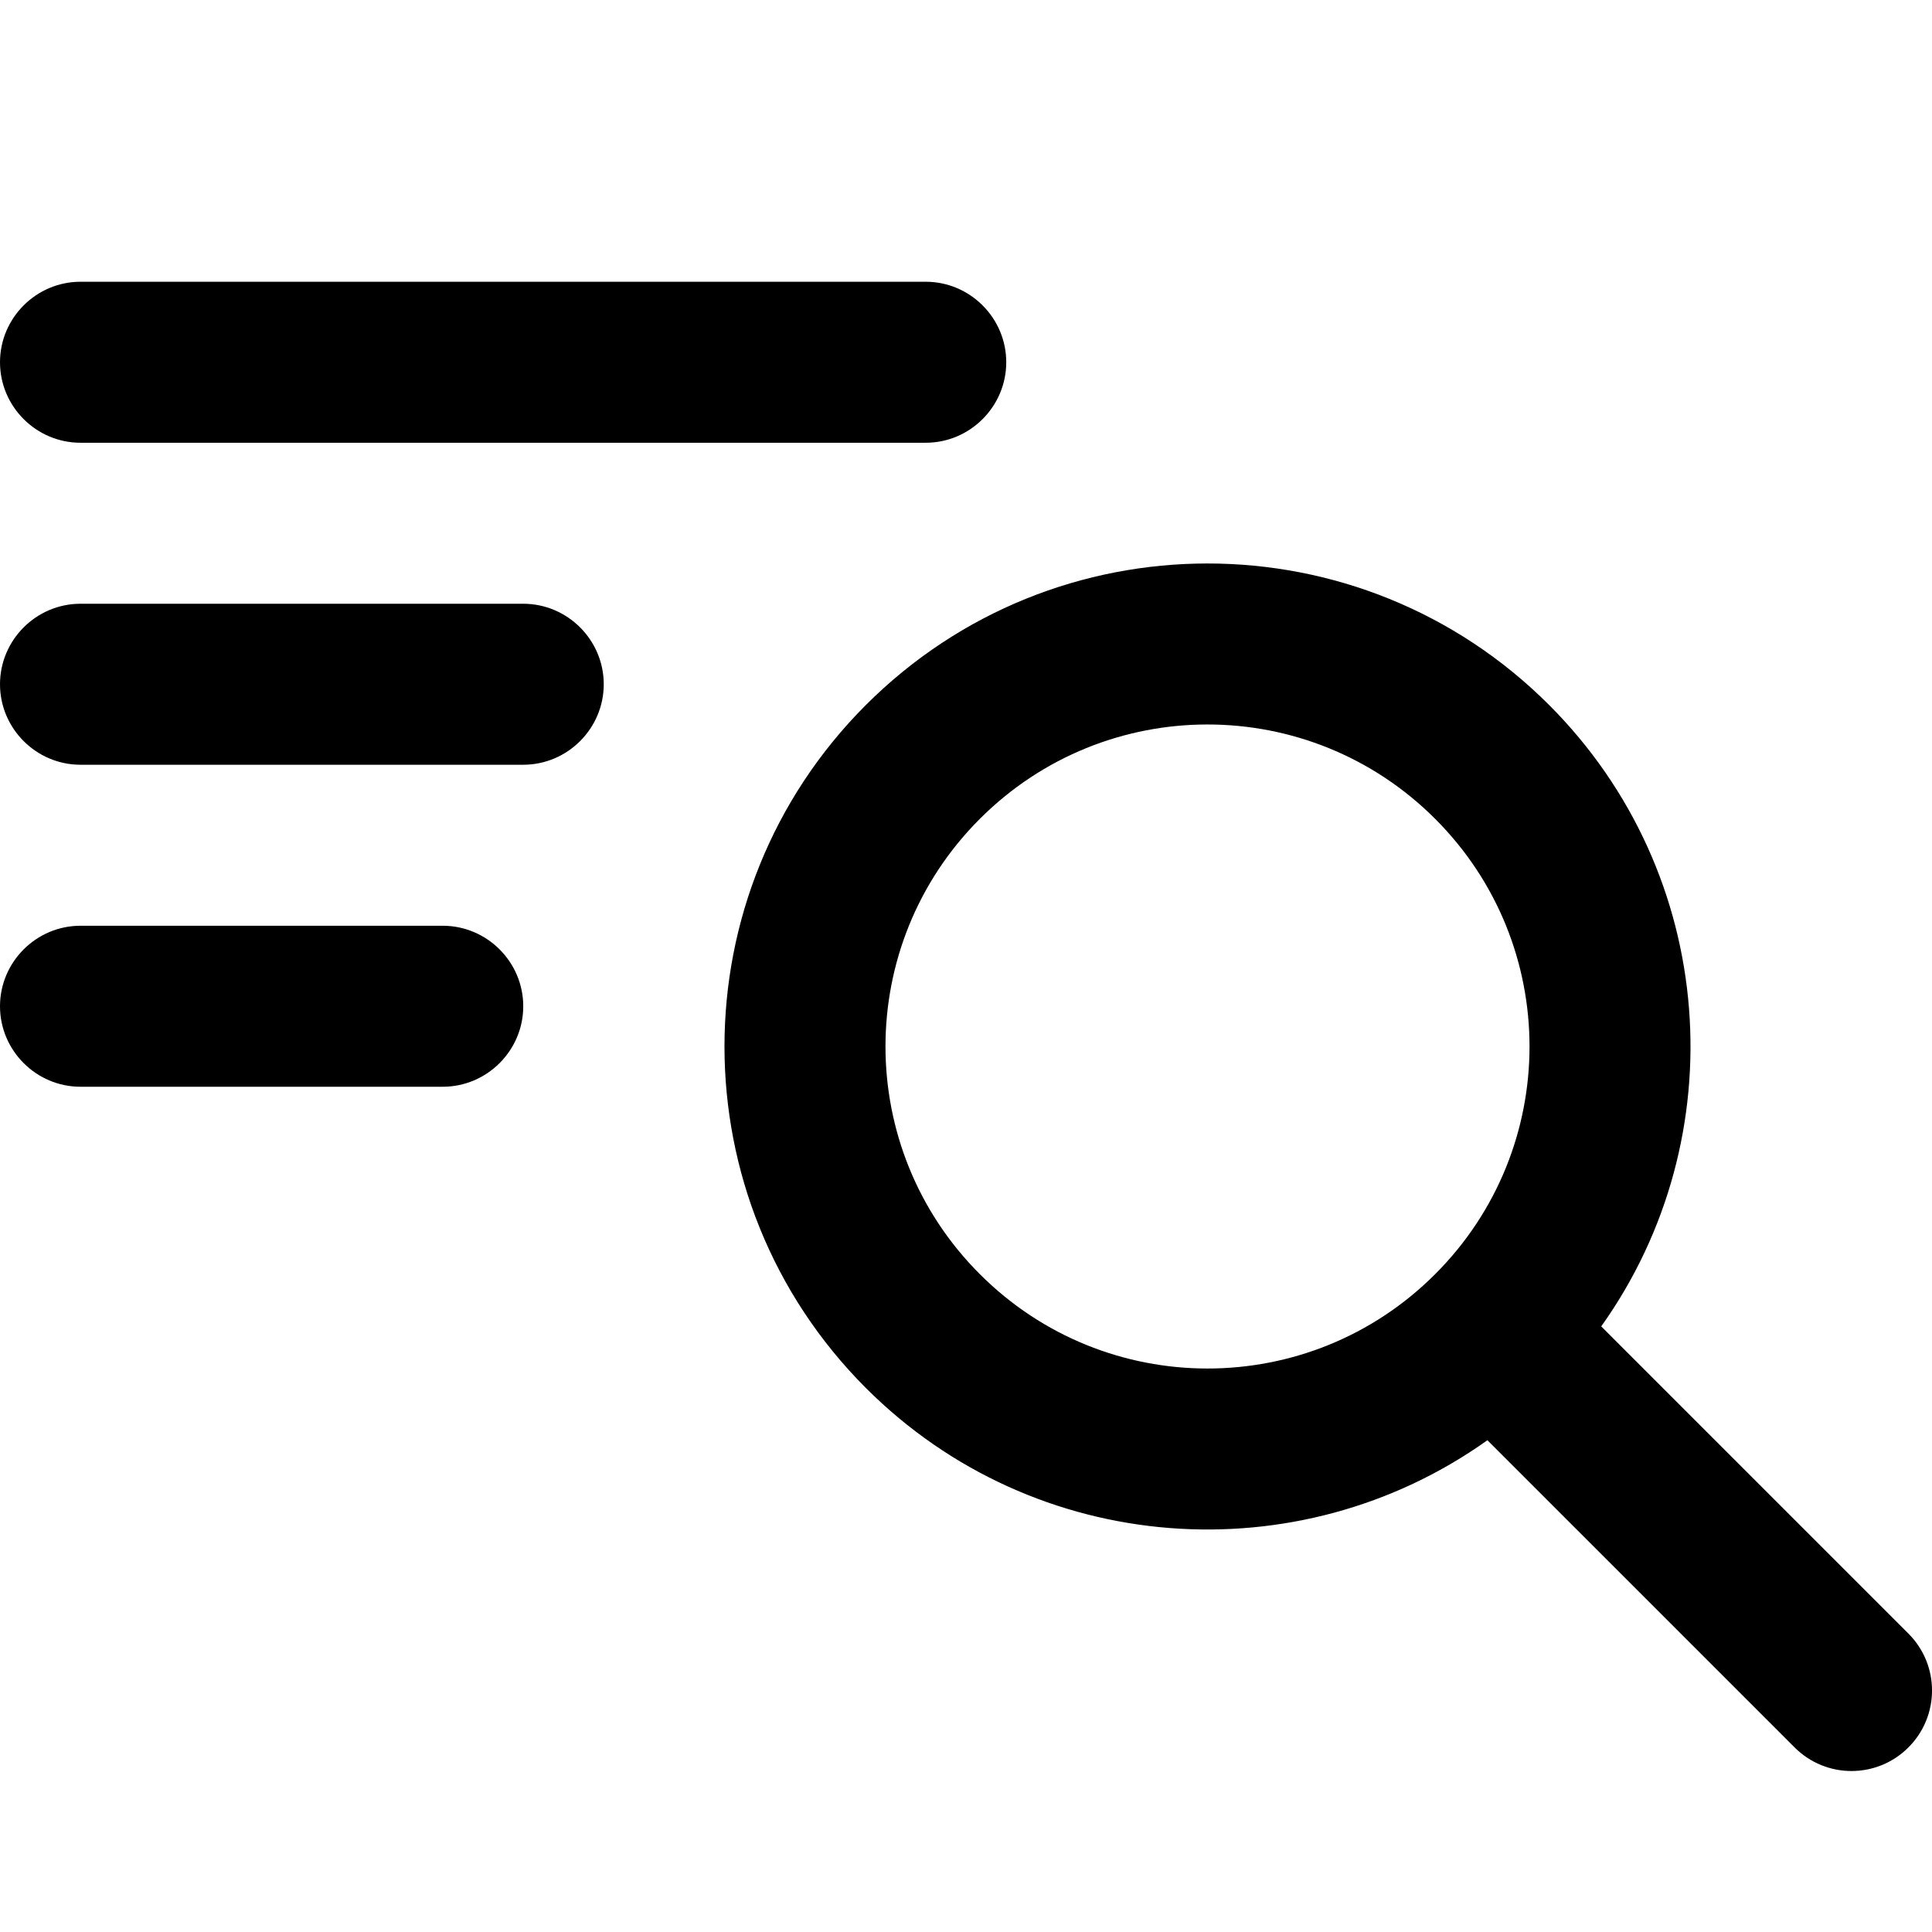
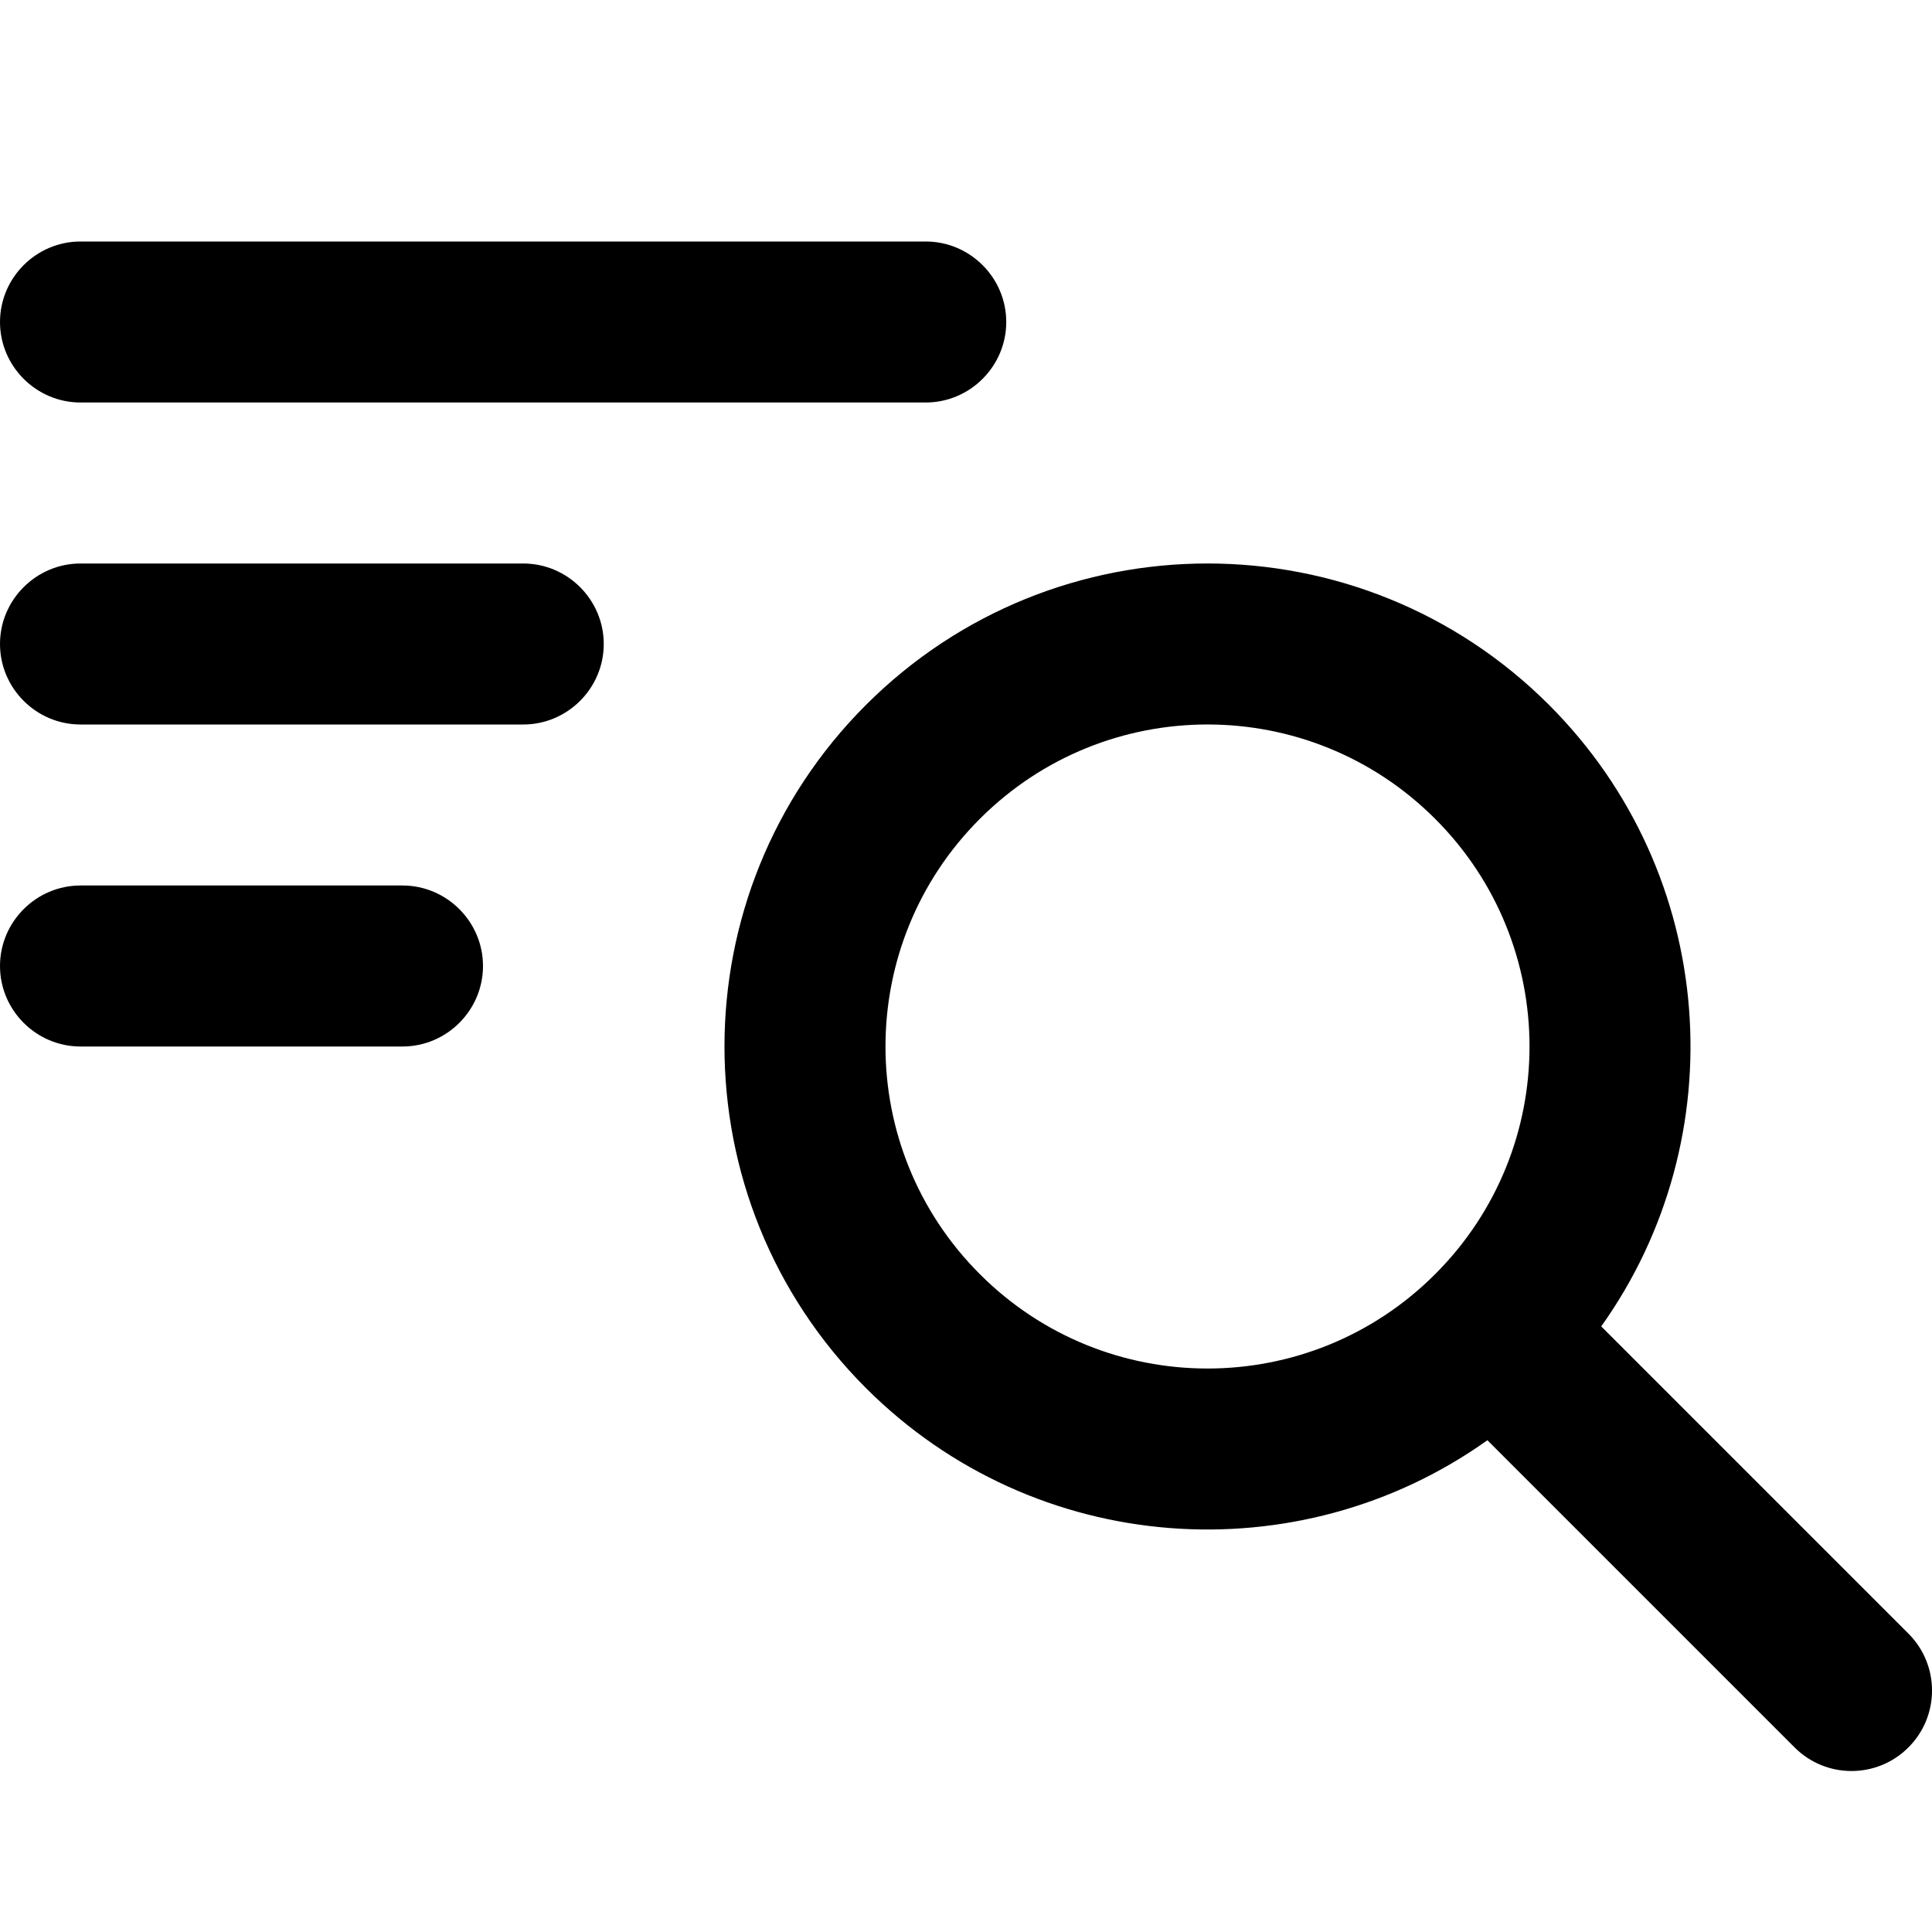
- <svg xmlns="http://www.w3.org/2000/svg" width="24px" height="24px" viewBox="0 0 24 24" version="1.1">
-   <g id="Icons" stroke="none" stroke-width="1" fill="none" fill-rule="evenodd">
-     <path d="M10.757,17.243 C8.414,14.899 8.414,11.1 10.757,8.757 C13.101,6.414 16.9,6.414 19.243,8.757 C21.345,10.86 21.561,14.134 19.891,16.477 L23.707,20.293 C24.098,20.683 24.098,21.317 23.707,21.707 C23.317,22.098 22.683,22.098 22.293,21.707 L18.477,17.891 C16.134,19.561 12.86,19.345 10.757,17.243 Z M17.828,15.828 C19.391,14.266 19.391,11.734 17.828,10.172 C16.266,8.609 13.734,8.609 12.172,10.172 C10.609,11.734 10.609,14.266 12.172,15.828 C13.734,17.391 16.266,17.391 17.828,15.828 Z M6.5,7.5 C7.05,7.5 7.5,7.95 7.5,8.5 C7.5,9.05 7.05,9.5 6.5,9.5 L1,9.5 C0.45,9.5 0,9.05 0,8.5 C0,7.95 0.45,7.5 1,7.5 L6.5,7.5 Z M11.5,3.5 C12.05,3.5 12.5,3.95 12.5,4.5 C12.5,5.05 12.05,5.5 11.5,5.5 L1,5.5 C0.45,5.5 0,5.05 0,4.5 C0,3.95 0.45,3.5 1,3.5 L11.5,3.5 Z M1,13.5 C0.45,13.5 0,13.05 0,12.5 C0,11.95 0.45,11.5 1,11.5 L5.5,11.5 C6.05,11.5 6.5,11.95 6.5,12.5 C6.5,13.05 6.05,13.5 5.5,13.5 L1,13.5 Z" id="Shape" fill="#000000" fill-rule="nonzero" />
-   </g>
+ <svg xmlns="http://www.w3.org/2000/svg" width="24" height="24" viewBox="0 0 24 24">
+   <path d="M10.757,17.243 C8.414,14.899 8.414,11.1 10.757,8.757 C13.101,6.414 16.9,6.414 19.243,8.757 C21.345,10.86 21.561,14.134 19.891,16.477 L23.707,20.293 C24.098,20.683 24.098,21.317 23.707,21.707 C23.317,22.098 22.683,22.098 22.293,21.707 L18.477,17.891 C16.134,19.561 12.86,19.345 10.757,17.243 Z M17.828,15.828 C19.391,14.266 19.391,11.734 17.828,10.172 C16.266,8.609 13.734,8.609 12.172,10.172 C10.609,11.734 10.609,14.266 12.172,15.828 C13.734,17.391 16.266,17.391 17.828,15.828 Z M6.5,7 C7.05,7 7.5,7.45 7.5,8 C7.5,8.55 7.05,9 6.5,9 L1,9 C0.45,9 0,8.55 0,8 C0,7.45 0.45,7 1,7 L6.5,7 Z M11.5,3 C12.05,3 12.5,3.45 12.5,4 C12.5,4.55 12.05,5 11.5,5 L1,5 C0.45,5 0,4.55 0,4 C0,3.45 0.45,3 1,3 L11.5,3 Z M1,13 C0.45,13 0,12.55 0,12 C0,11.45 0.45,11 1,11 L5,11 C5.55,11 6,11.45 6,12 C6,12.55 5.55,13 5,13 L1,13 Z" />
</svg>
